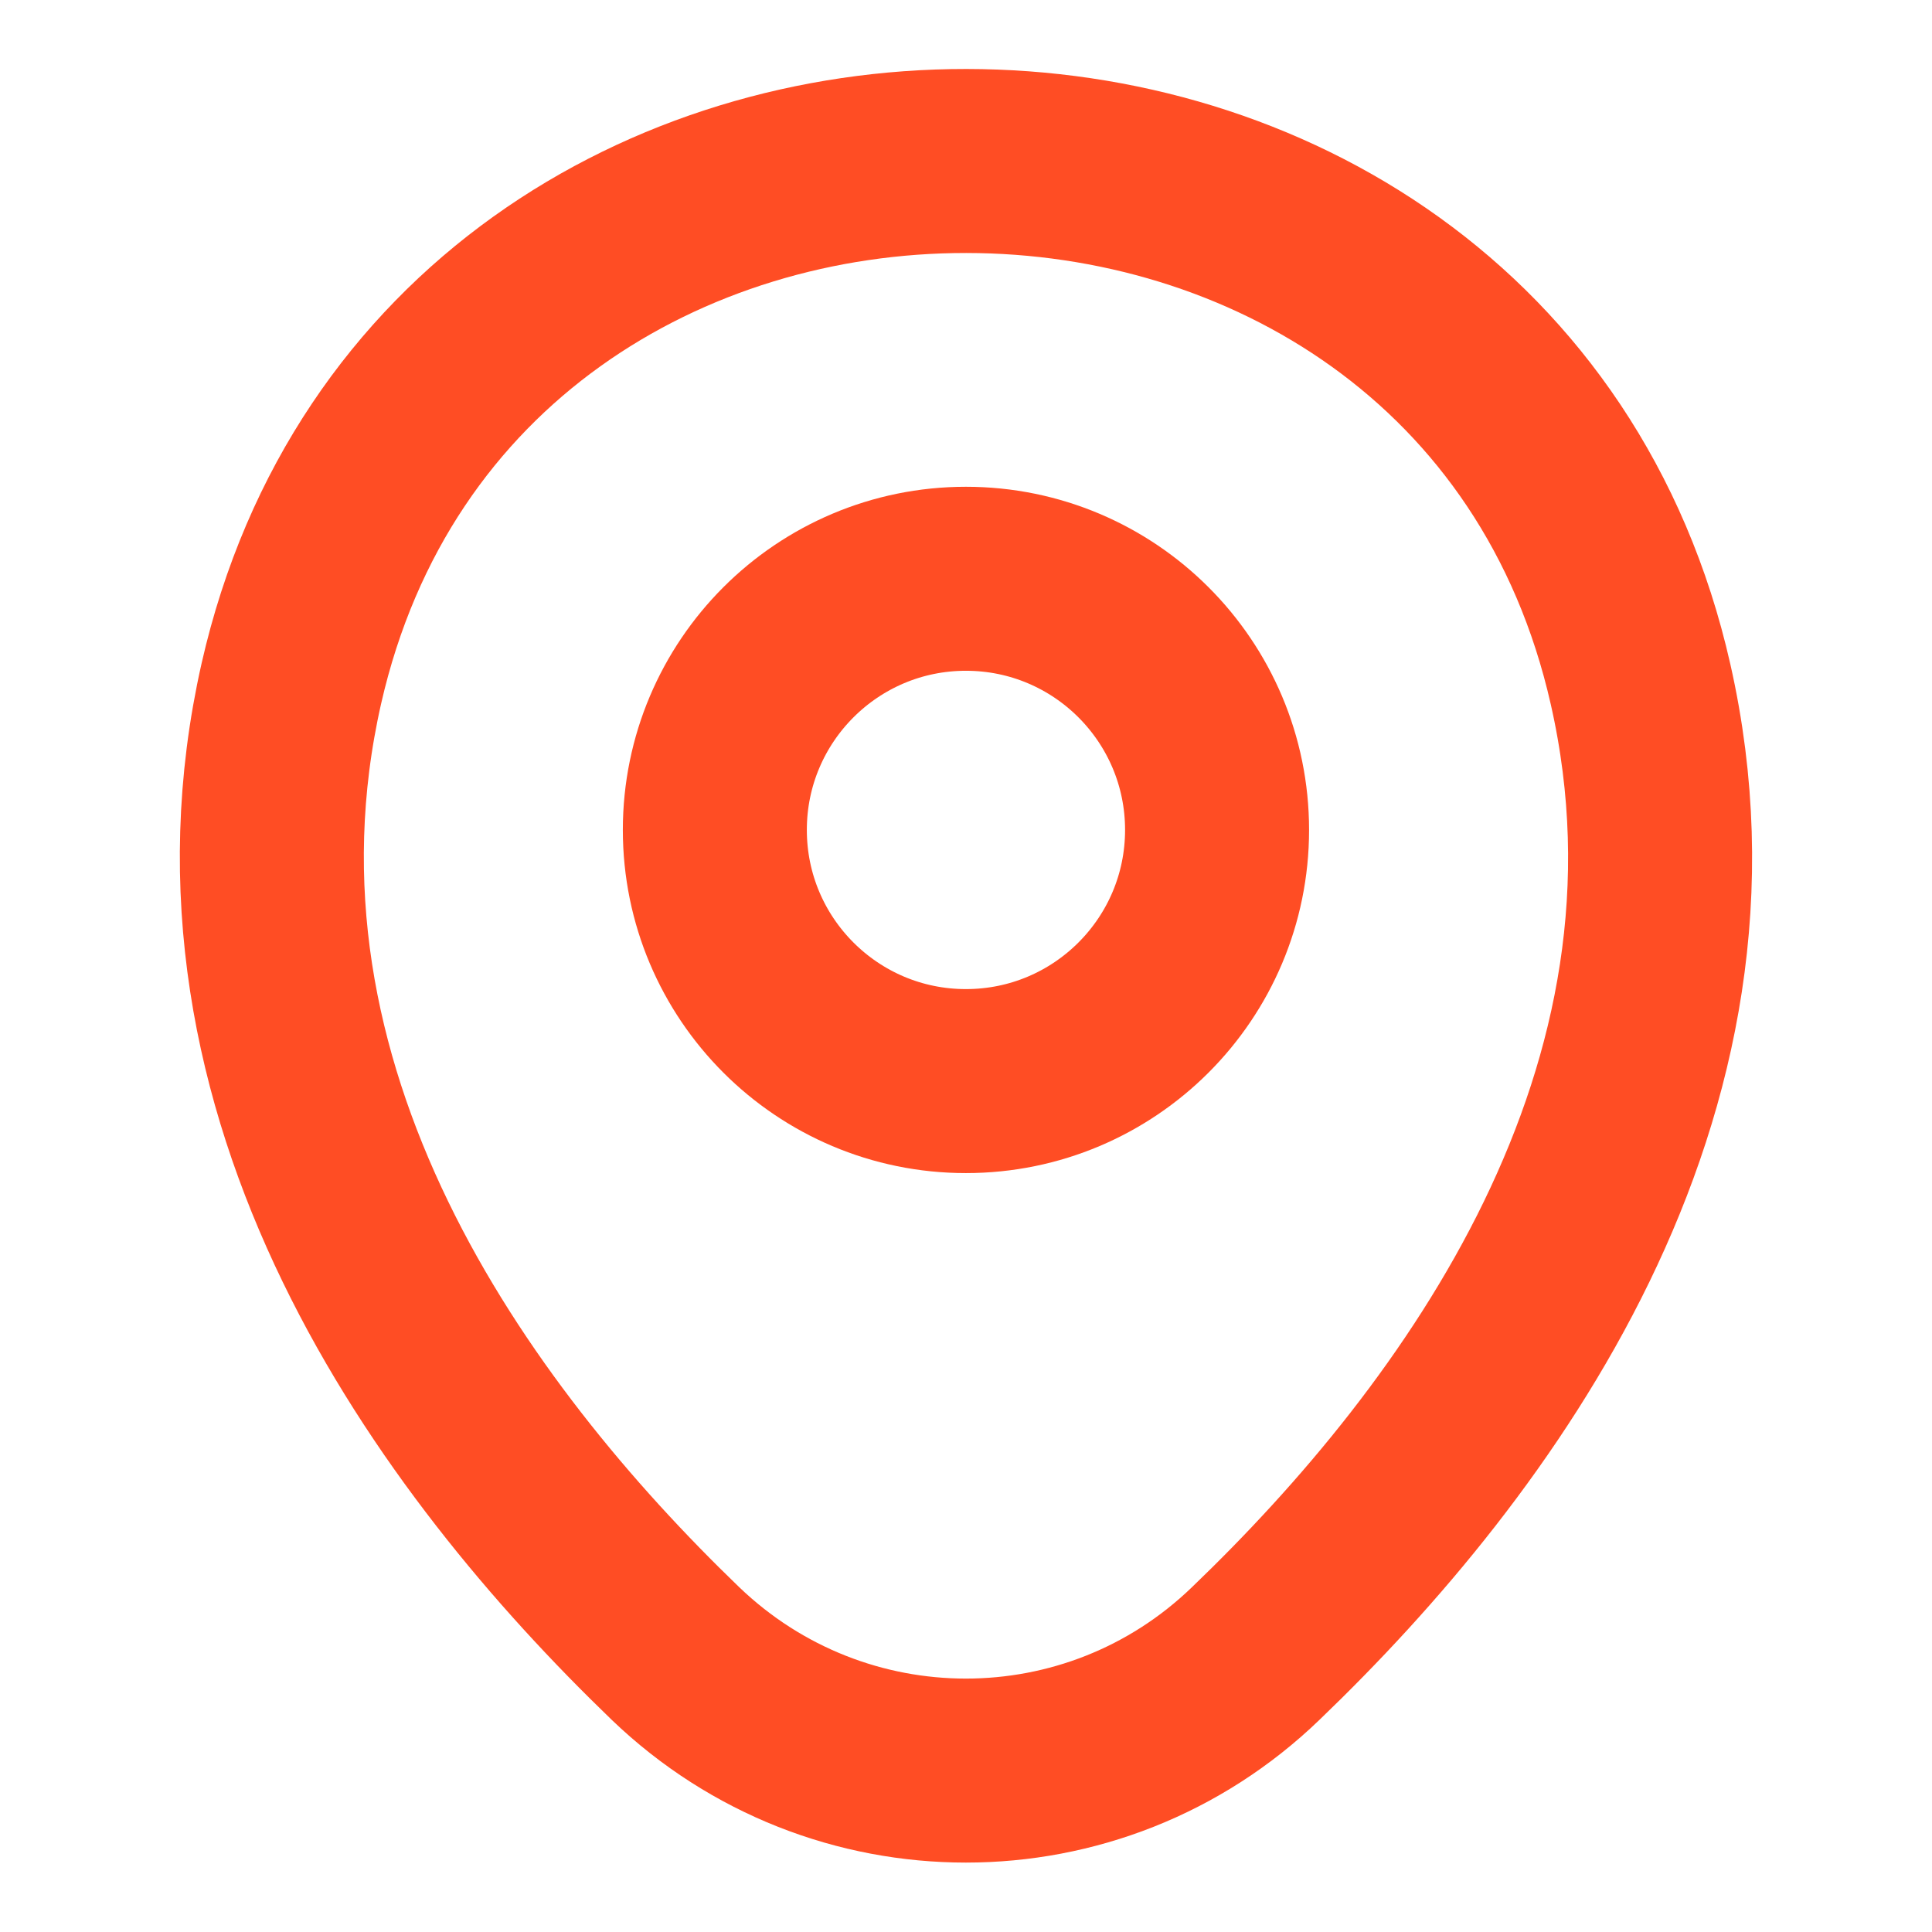
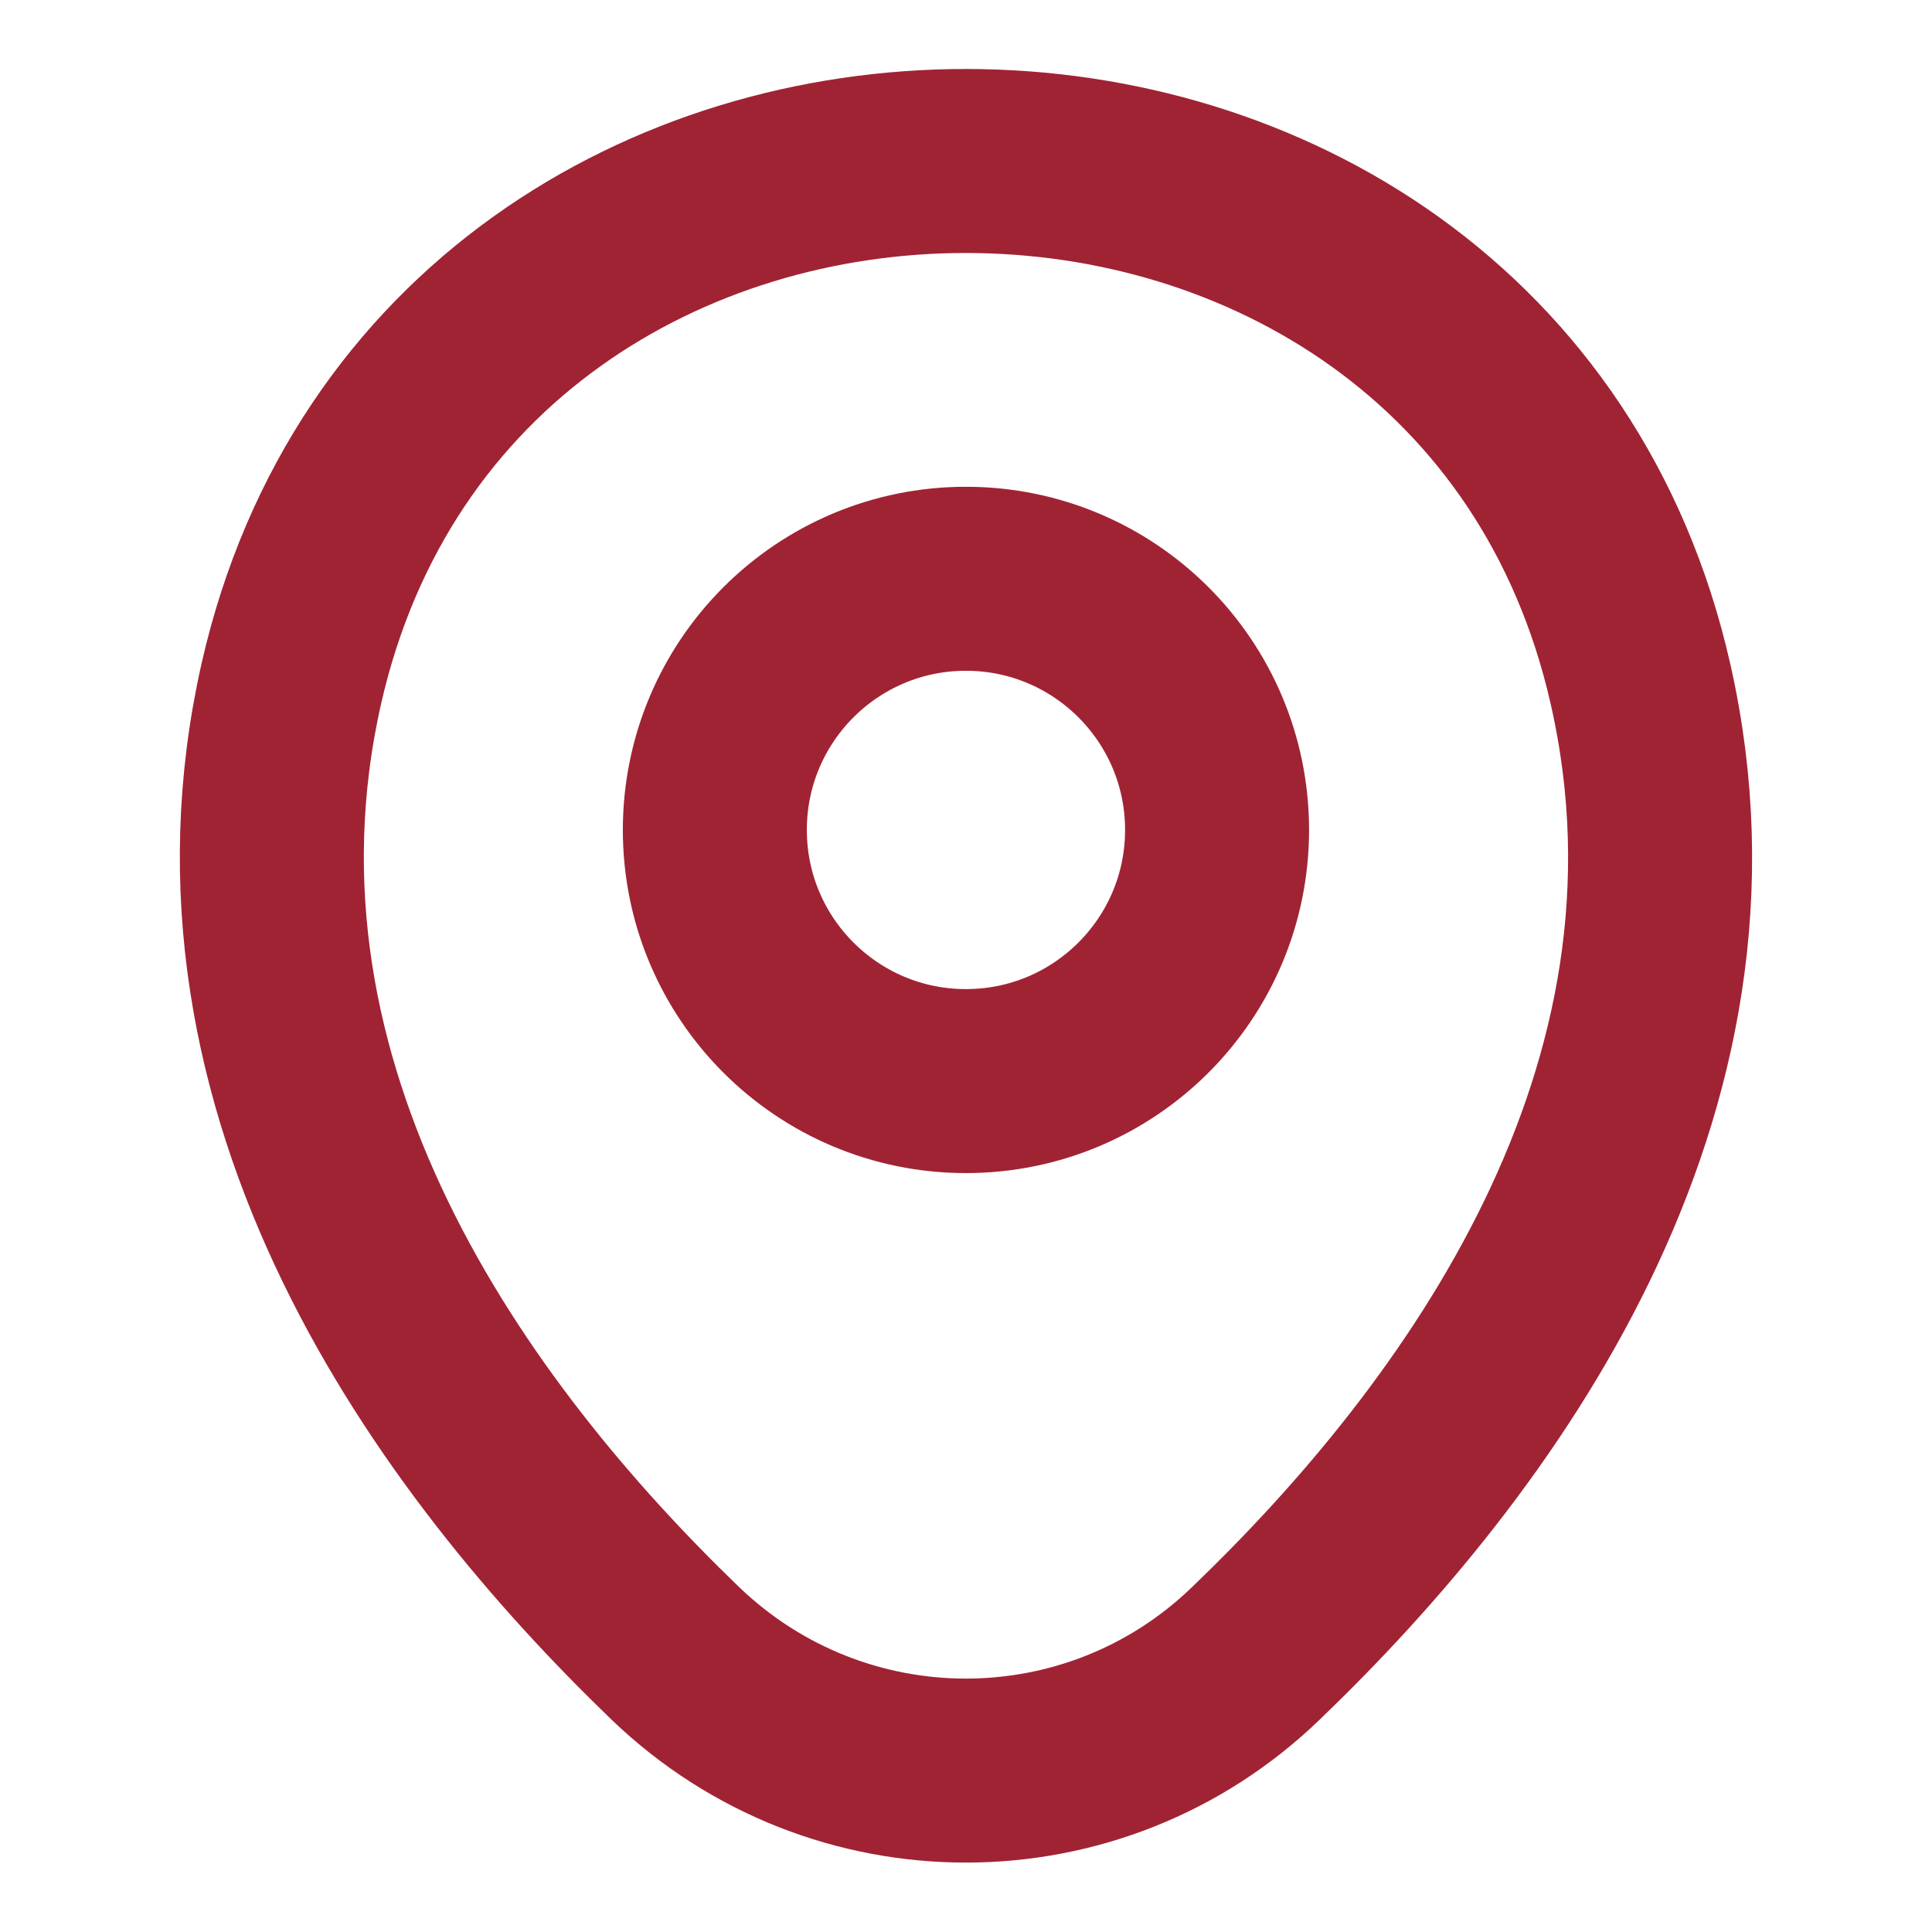
<svg xmlns="http://www.w3.org/2000/svg" width="21" height="21" viewBox="0 0 21 21" fill="none">
-   <path d="M10.499 11.751C12.007 11.751 13.229 10.529 13.229 9.021C13.229 7.513 12.007 6.291 10.499 6.291C8.992 6.291 7.77 7.513 7.77 9.021C7.77 10.529 8.992 11.751 10.499 11.751Z" stroke="#FF4D24" stroke-width="2" />
-   <path d="M3.167 7.429C4.891 -0.149 16.117 -0.14 17.832 7.437C18.839 11.882 16.074 15.645 13.65 17.972C11.891 19.67 9.109 19.67 7.341 17.972C4.926 15.645 2.161 11.874 3.167 7.429Z" stroke="#FF4D24" stroke-width="2" />
+   <path d="M10.499 11.751C12.007 11.751 13.229 10.529 13.229 9.021C13.229 7.513 12.007 6.291 10.499 6.291C8.992 6.291 7.77 7.513 7.77 9.021C7.77 10.529 8.992 11.751 10.499 11.751Z" stroke="#A02334" stroke-width="2" />
+   <path d="M3.167 7.429C4.891 -0.149 16.117 -0.14 17.832 7.437C18.839 11.882 16.074 15.645 13.65 17.972C11.891 19.67 9.109 19.67 7.341 17.972C4.926 15.645 2.161 11.874 3.167 7.429Z" stroke="#A02334" stroke-width="2" />
</svg>
